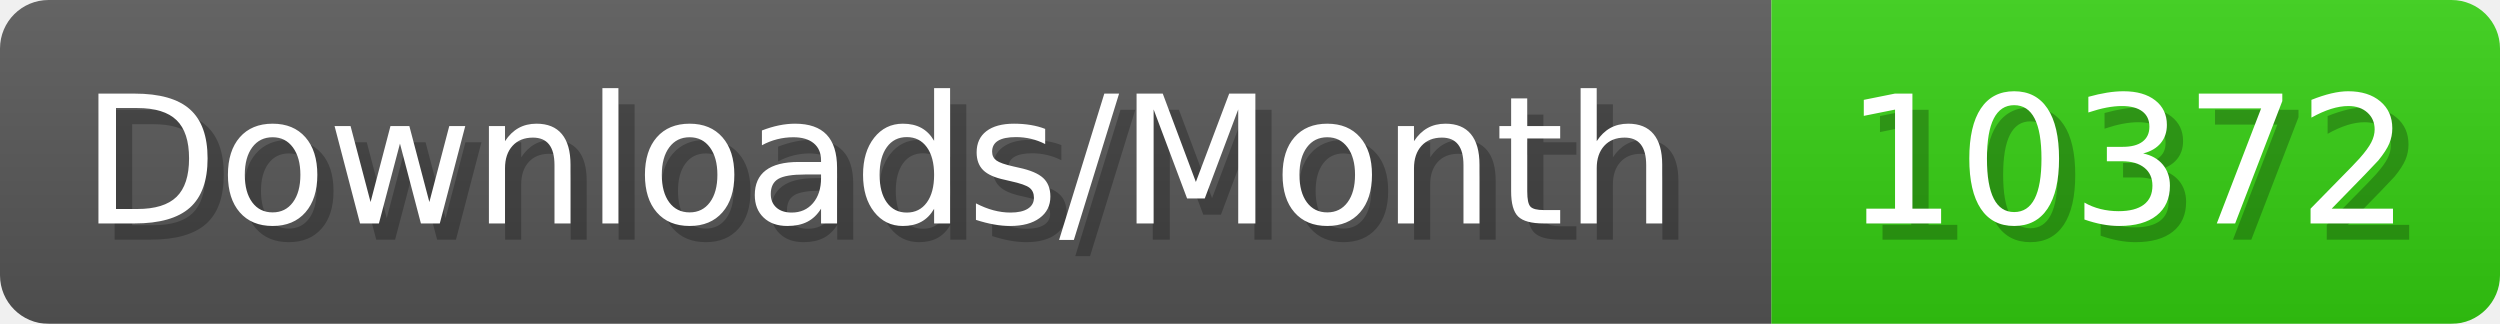
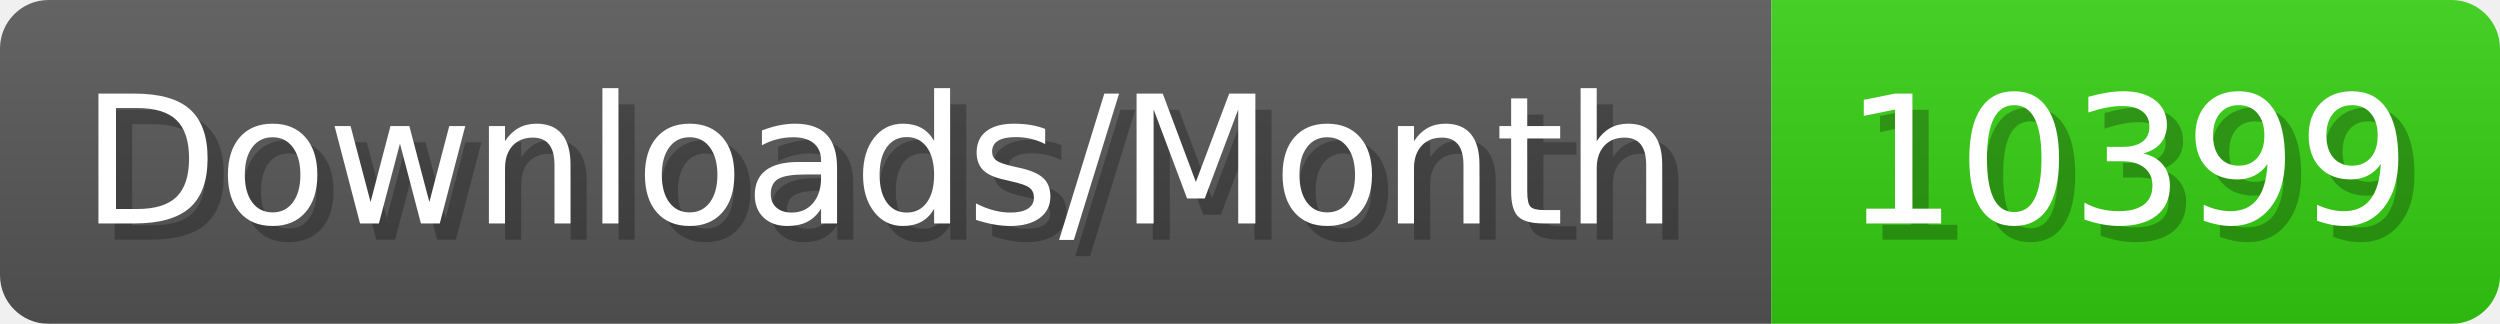
- <svg xmlns="http://www.w3.org/2000/svg" width="154.4" height="20" viewBox="0 0 1544 200" role="img" aria-label="Downloads/Month: 10372">
+ <svg xmlns="http://www.w3.org/2000/svg" width="154.4" height="20" viewBox="0 0 1544 200" role="img" aria-label="Downloads/Month: 10399">
  <linearGradient id="YlXUI" x2="0" y2="100%">
    <stop offset="0" stop-opacity=".1" stop-color="#EEE" />
    <stop offset="1" stop-opacity=".1" />
  </linearGradient>
  <mask id="JHhop">
    <rect width="1544" height="200" rx="30" fill="#FFF" />
  </mask>
  <g mask="url(#JHhop)">
    <rect width="1094" height="200" fill="#555" />
    <rect width="450" height="200" fill="#3C1" x="1094" />
    <rect width="1544" height="200" fill="url(#YlXUI)" />
  </g>
  <g aria-hidden="true" fill="#fff" text-anchor="start" font-family="Verdana,DejaVu Sans,sans-serif" font-size="110">
    <text x="60" y="148" textLength="994" fill="#000" opacity="0.25">Downloads/Month</text>
    <text x="50" y="138" textLength="994">Downloads/Month</text>
-     <text x="1149" y="148" textLength="350" fill="#000" opacity="0.25">10372</text>
-     <text x="1139" y="138" textLength="350">10372</text>
+     <text x="1149" y="148" textLength="350" fill="#000" opacity="0.25">10399</text>
+     <text x="1139" y="138" textLength="350">10399</text>
  </g>
</svg>
